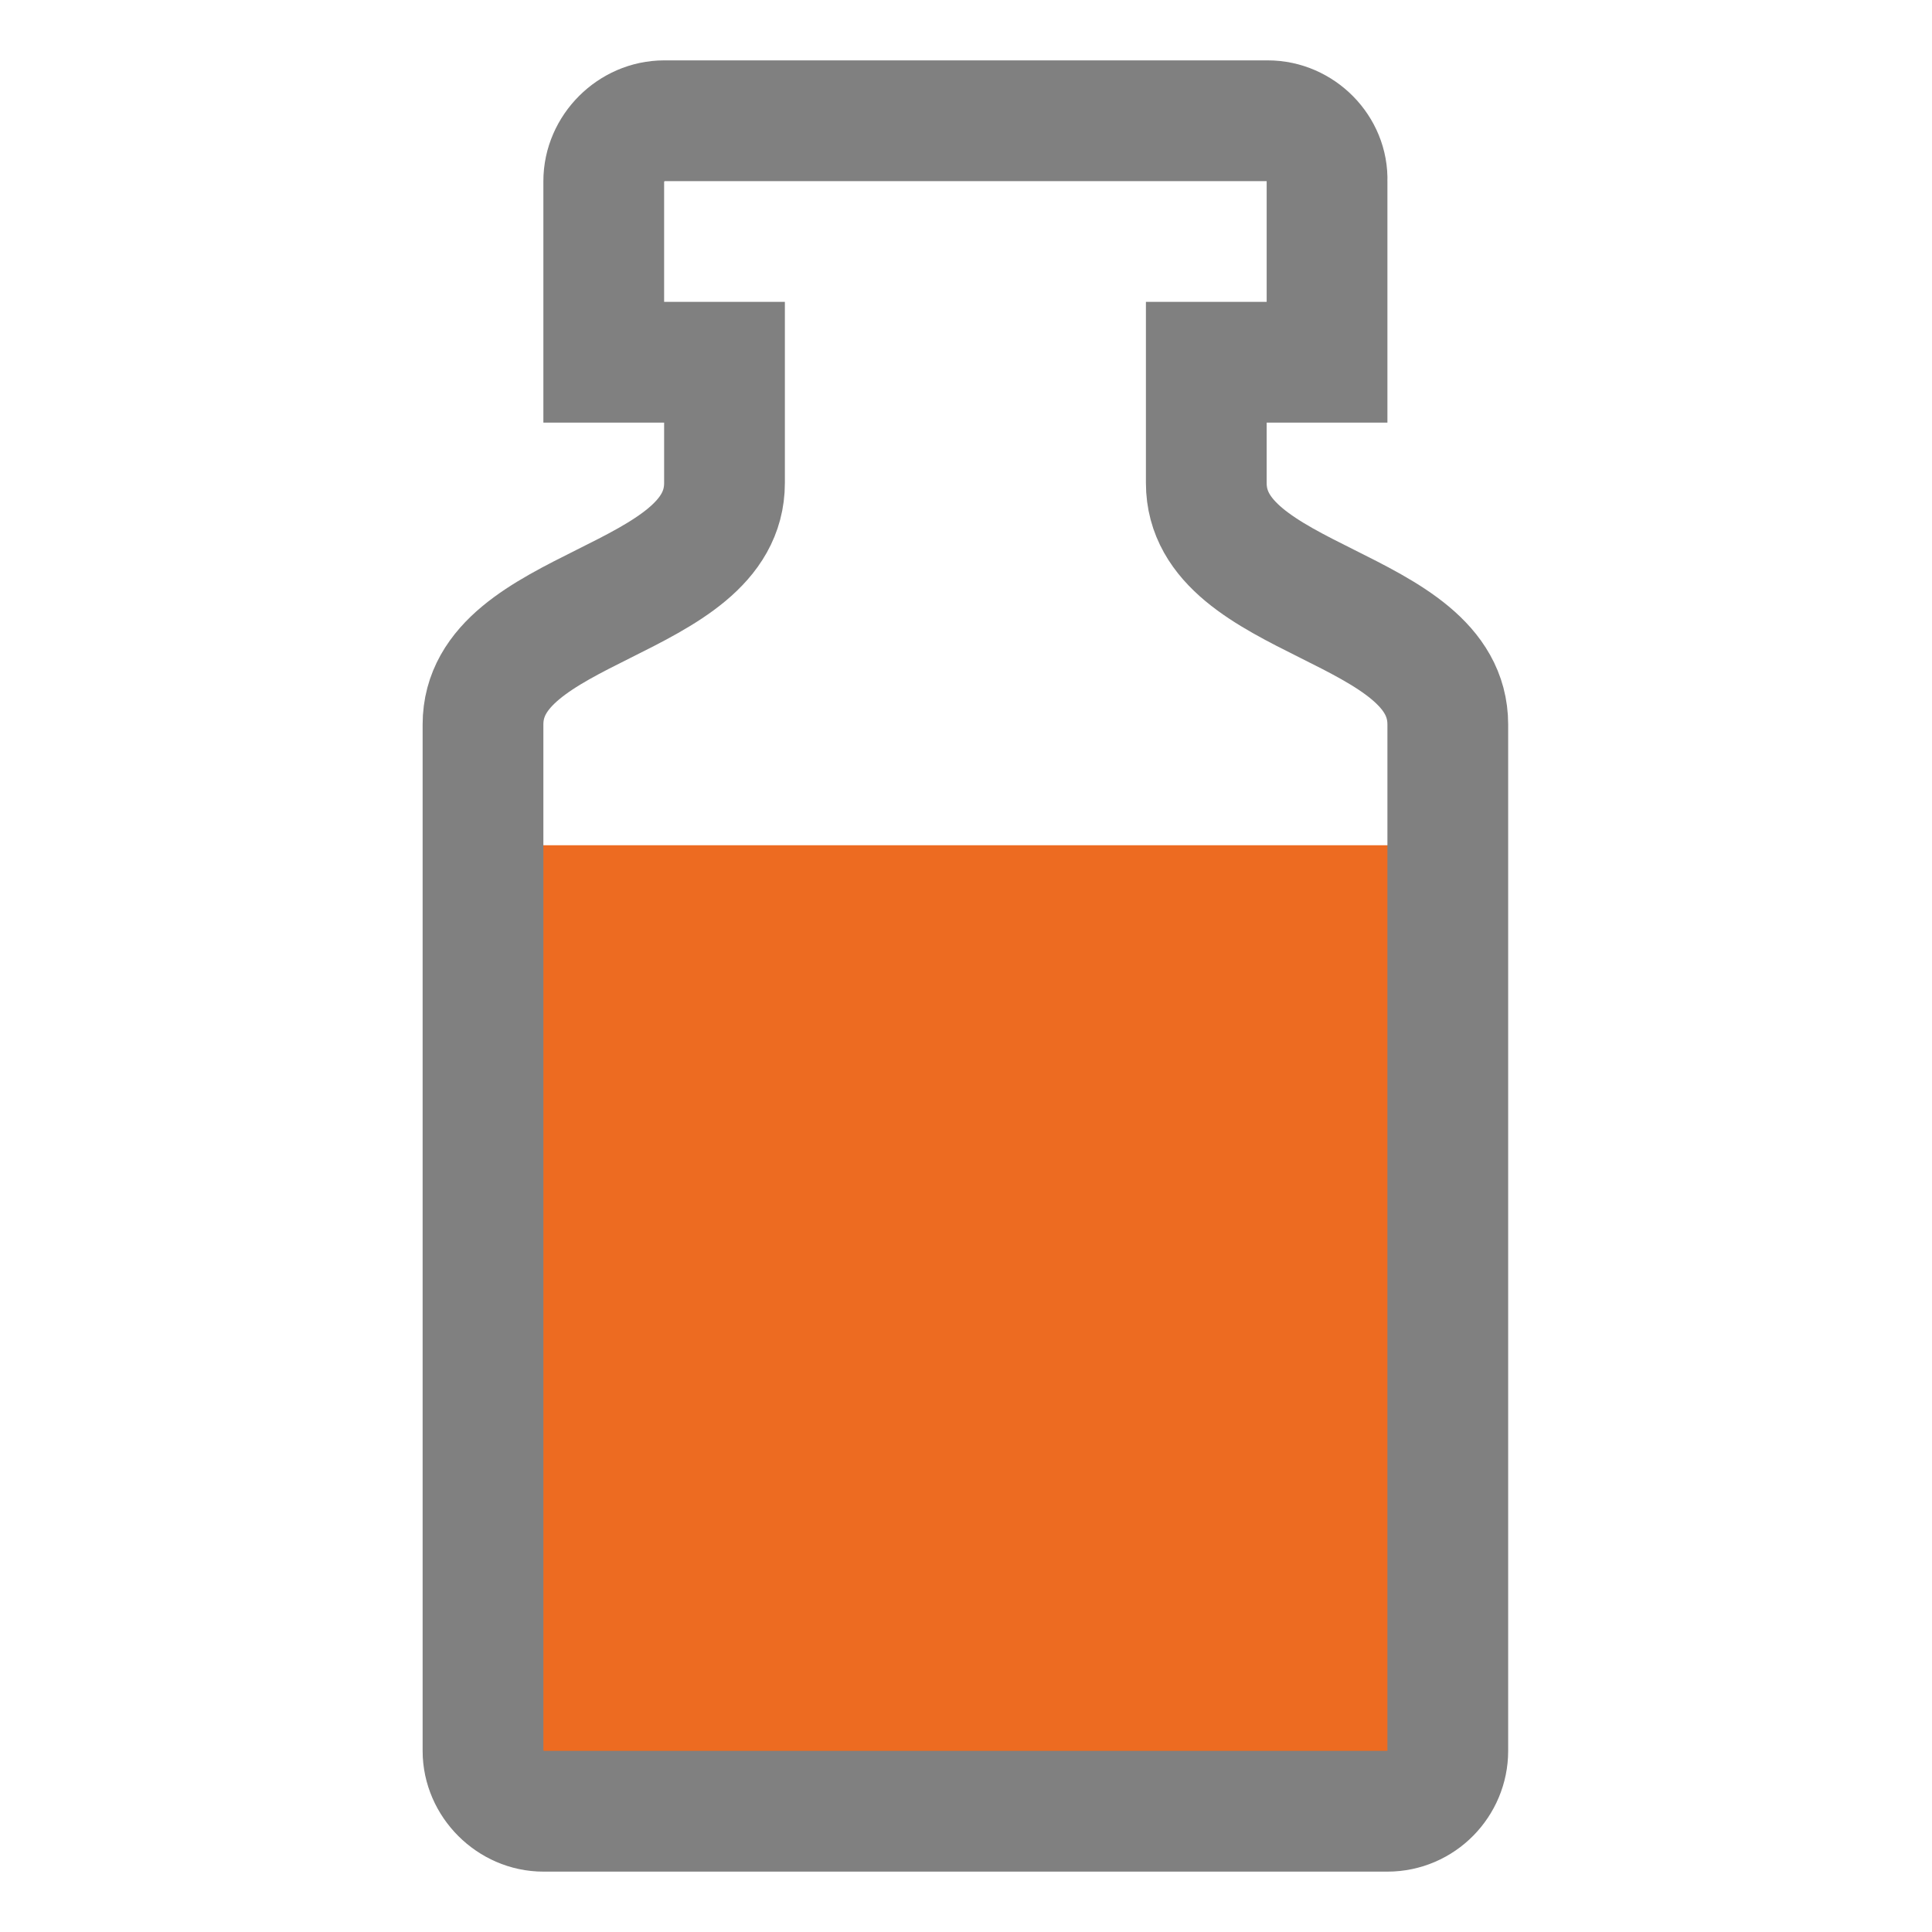
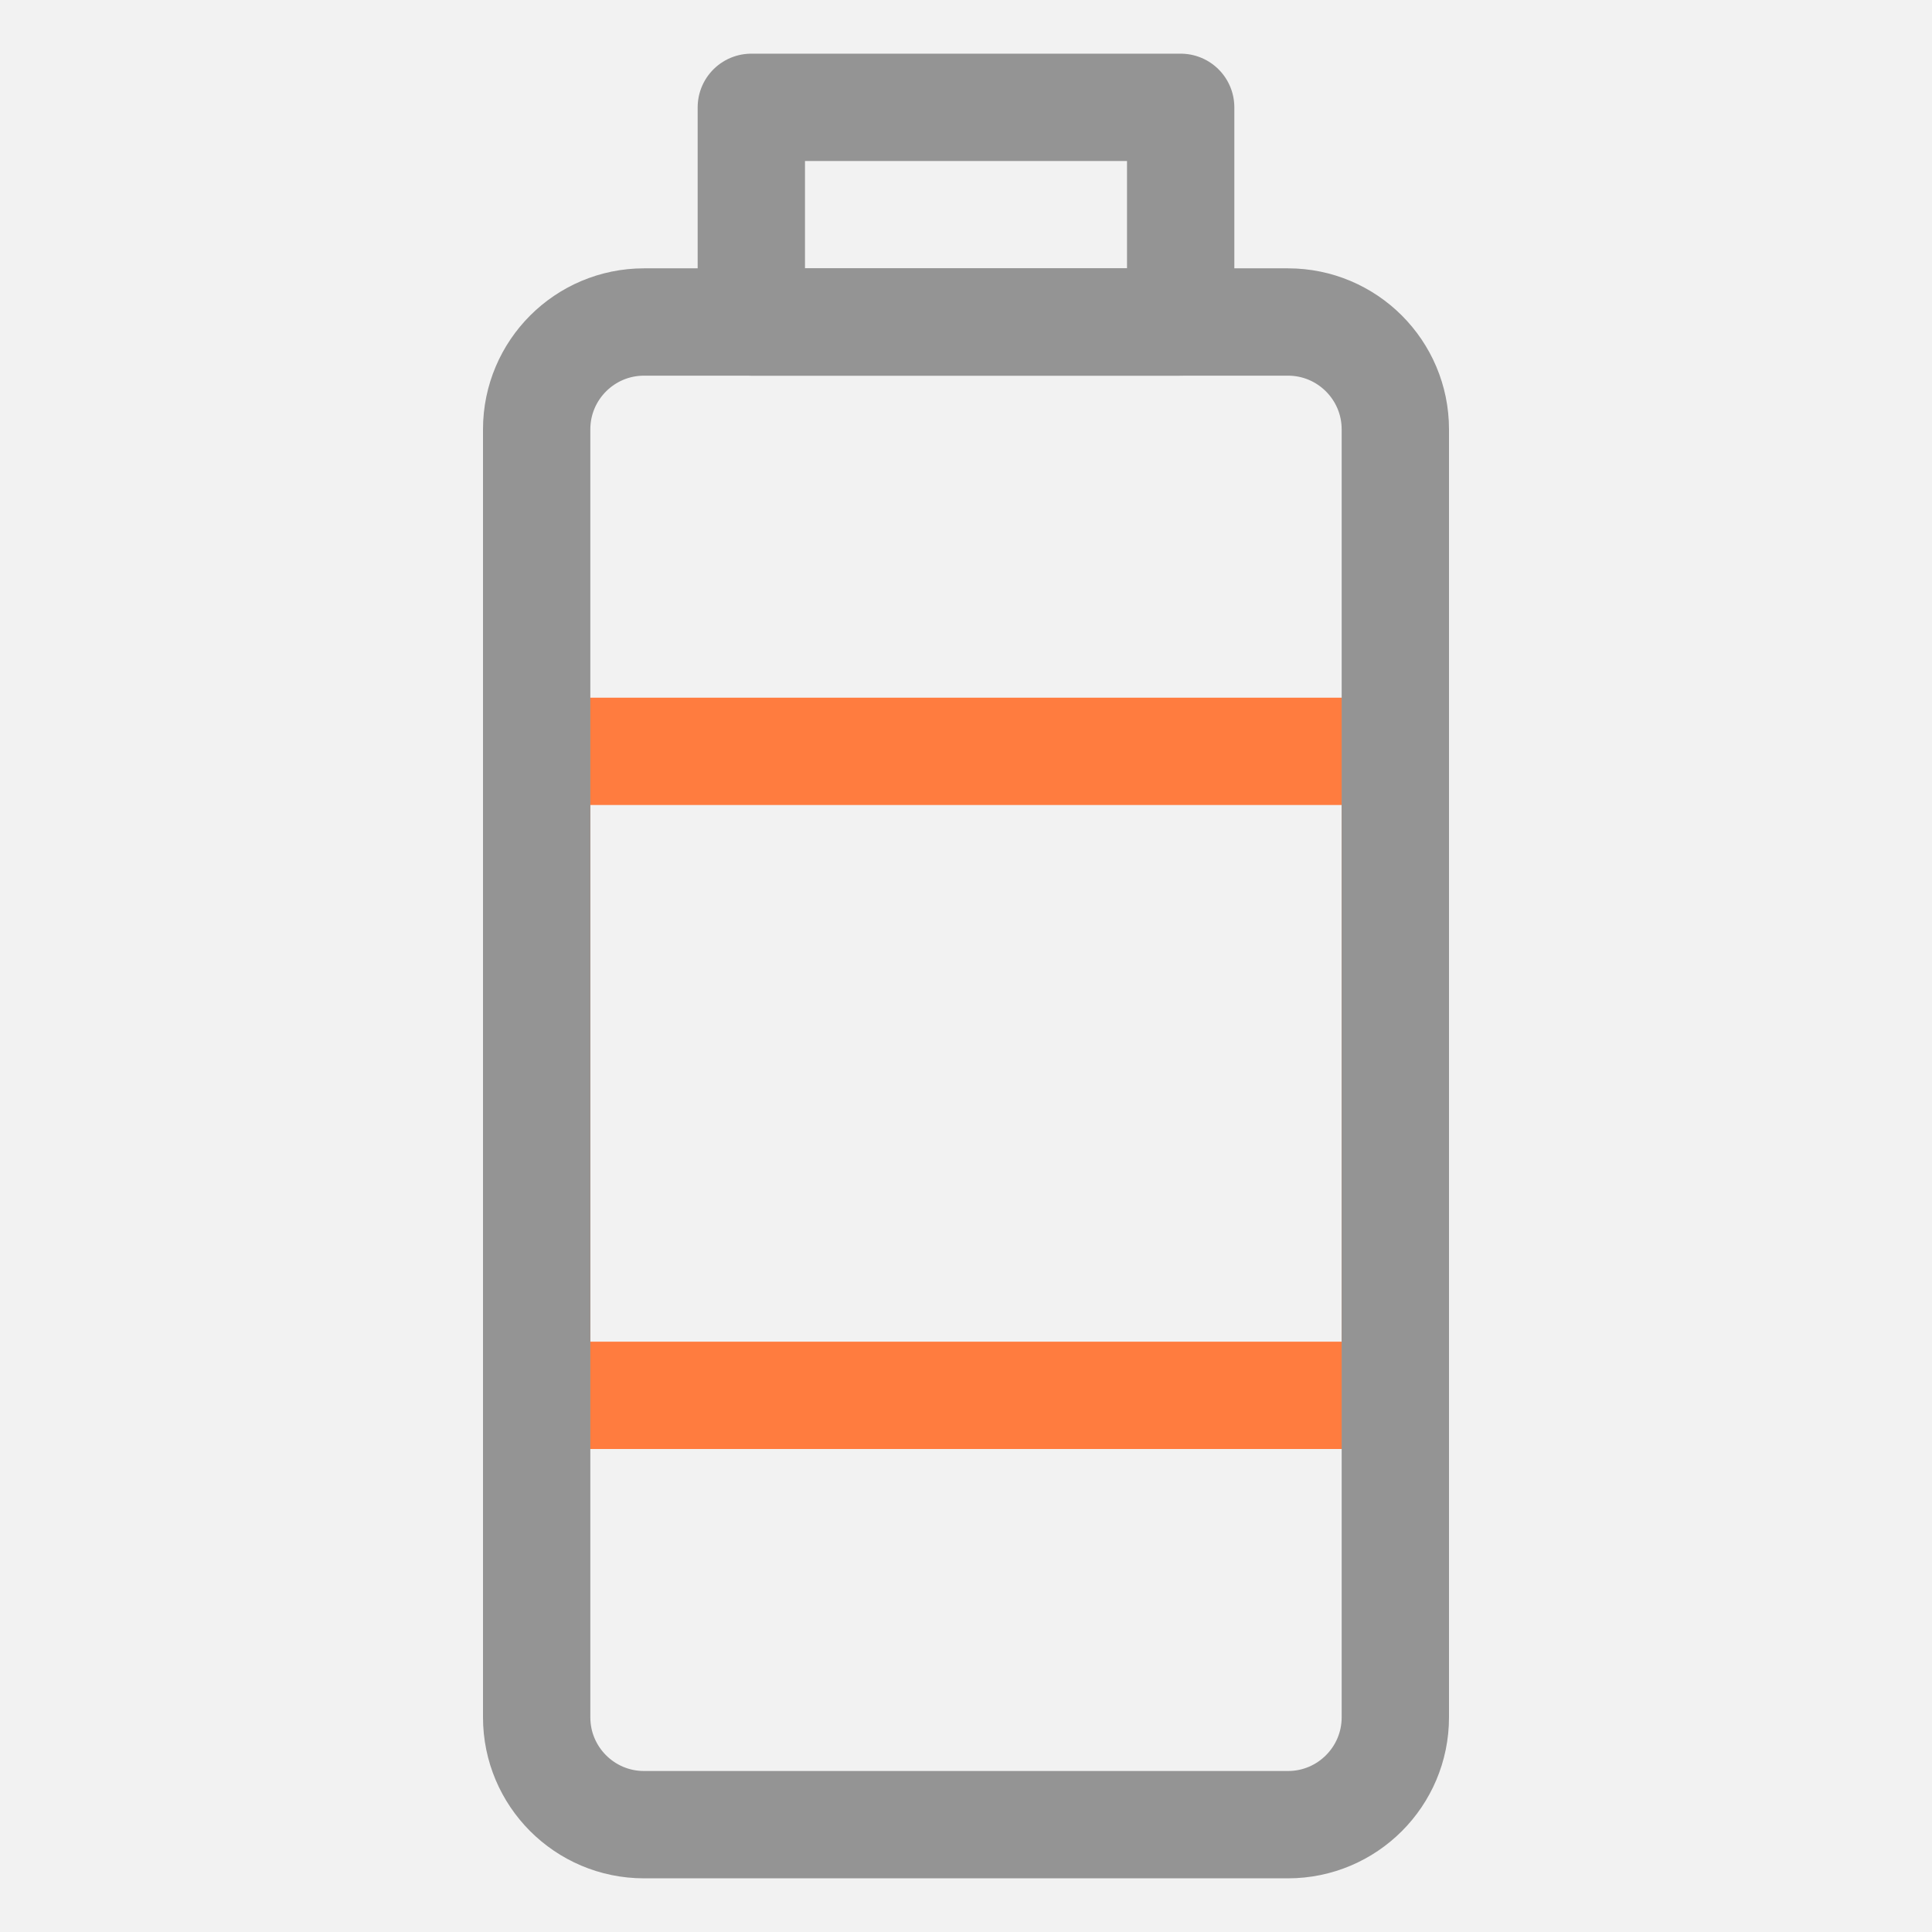
- <svg xmlns="http://www.w3.org/2000/svg" version="1.0" id="Layer_1" x="0px" y="0px" viewBox="0 0 16 16" enable-background="new 0 0 16 16" xml:space="preserve">
-   <g id="resin">
-     <rect x="4" y="7" fill="#ED6B21" width="8" height="8" />
-     <path fill="none" stroke="#808080" stroke-linecap="round" stroke-miterlimit="10" d="M4.5,15h6.99c0.28,0,0.5-0.23,0.5-0.5V6   c0-1-2-1-2-2s0-1,0-1h1V1.5C11,1.23,10.77,1,10.5,1H5.5C5.23,1,5,1.23,5,1.5V3h1v1c0,1-2,1-2,2v8.5C4,14.77,4.23,15,4.5,15z" />
-   </g>
+ <svg xmlns="http://www.w3.org/2000/svg" width="18" height="18" viewBox="0 0 18 18" fill="none">
+   <rect width="18" height="18" fill="#F2F2F2" />
+   <path d="M13 7H5V13H13V7Z" stroke="#FF7C3F" stroke-linecap="round" stroke-linejoin="round" />
+   <path d="M11 1H7V3H11V1Z" stroke="#949494" stroke-linecap="round" stroke-linejoin="round" />
+   <path d="M12 3H6C5.448 3 5 3.448 5 4V16C5 16.552 5.448 17 6 17H12C12.552 17 13 16.552 13 16V4C13 3.448 12.552 3 12 3Z" stroke="#949494" stroke-linecap="round" stroke-linejoin="round" />
</svg>
